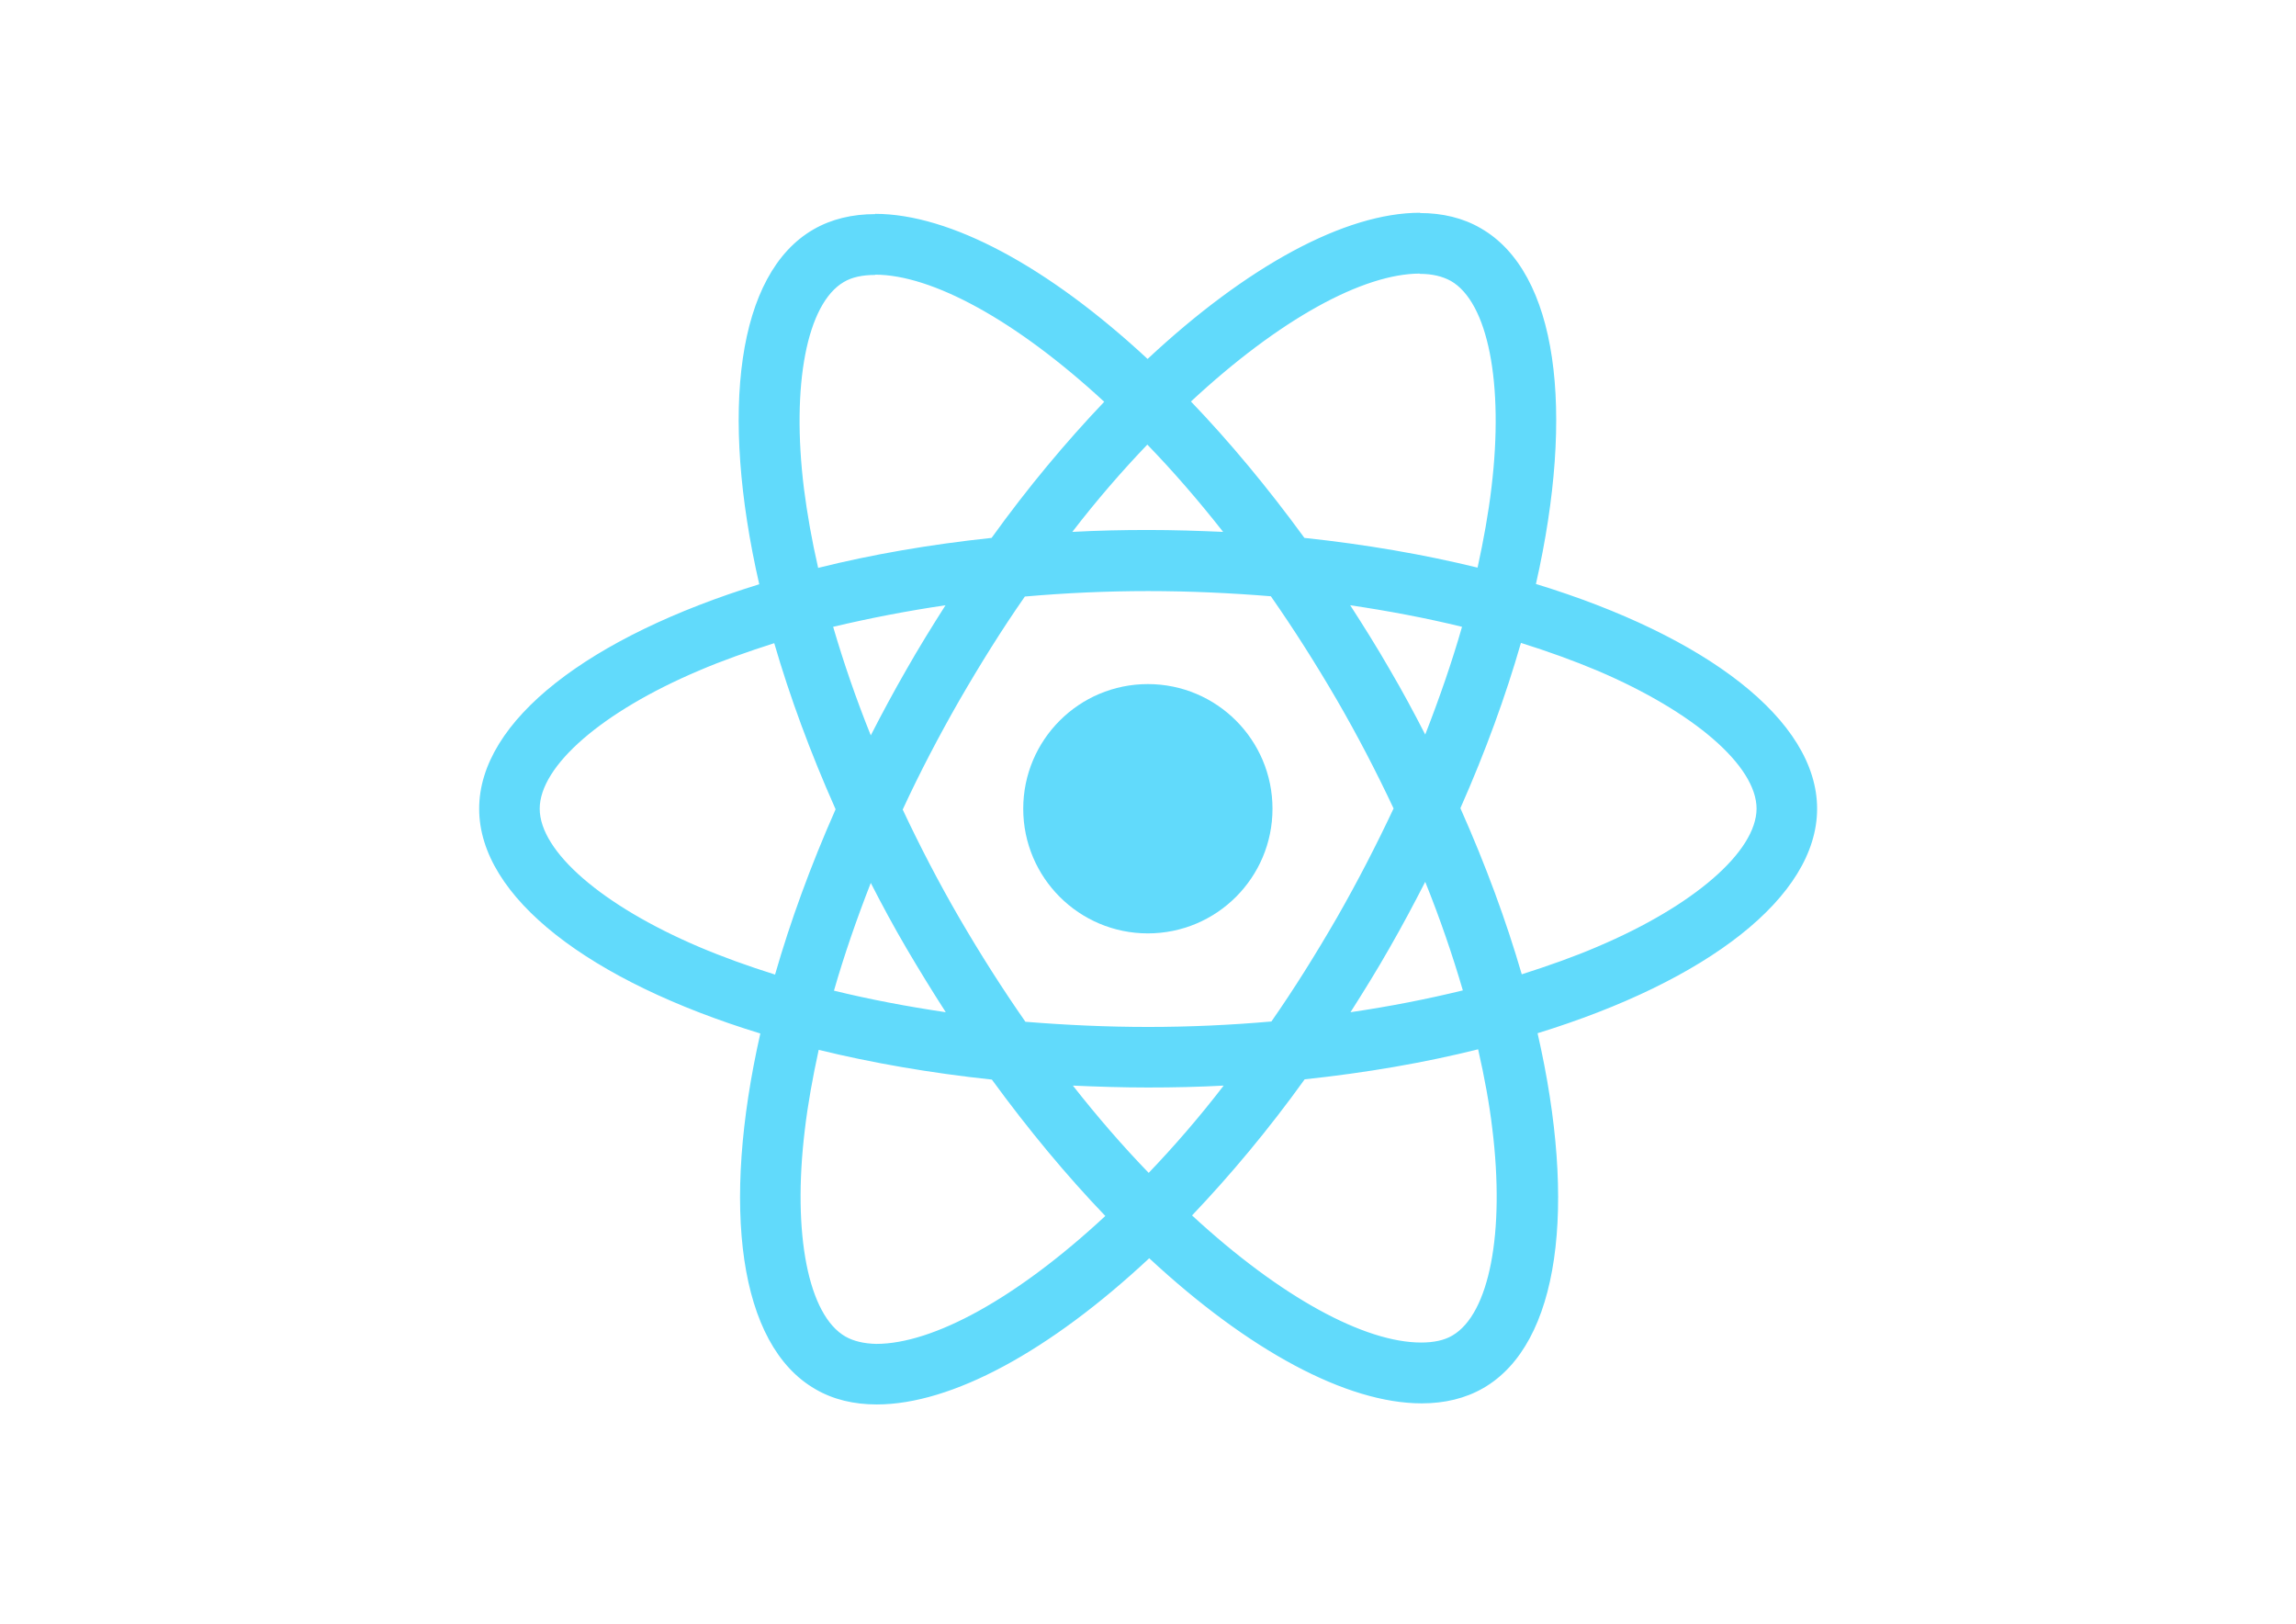
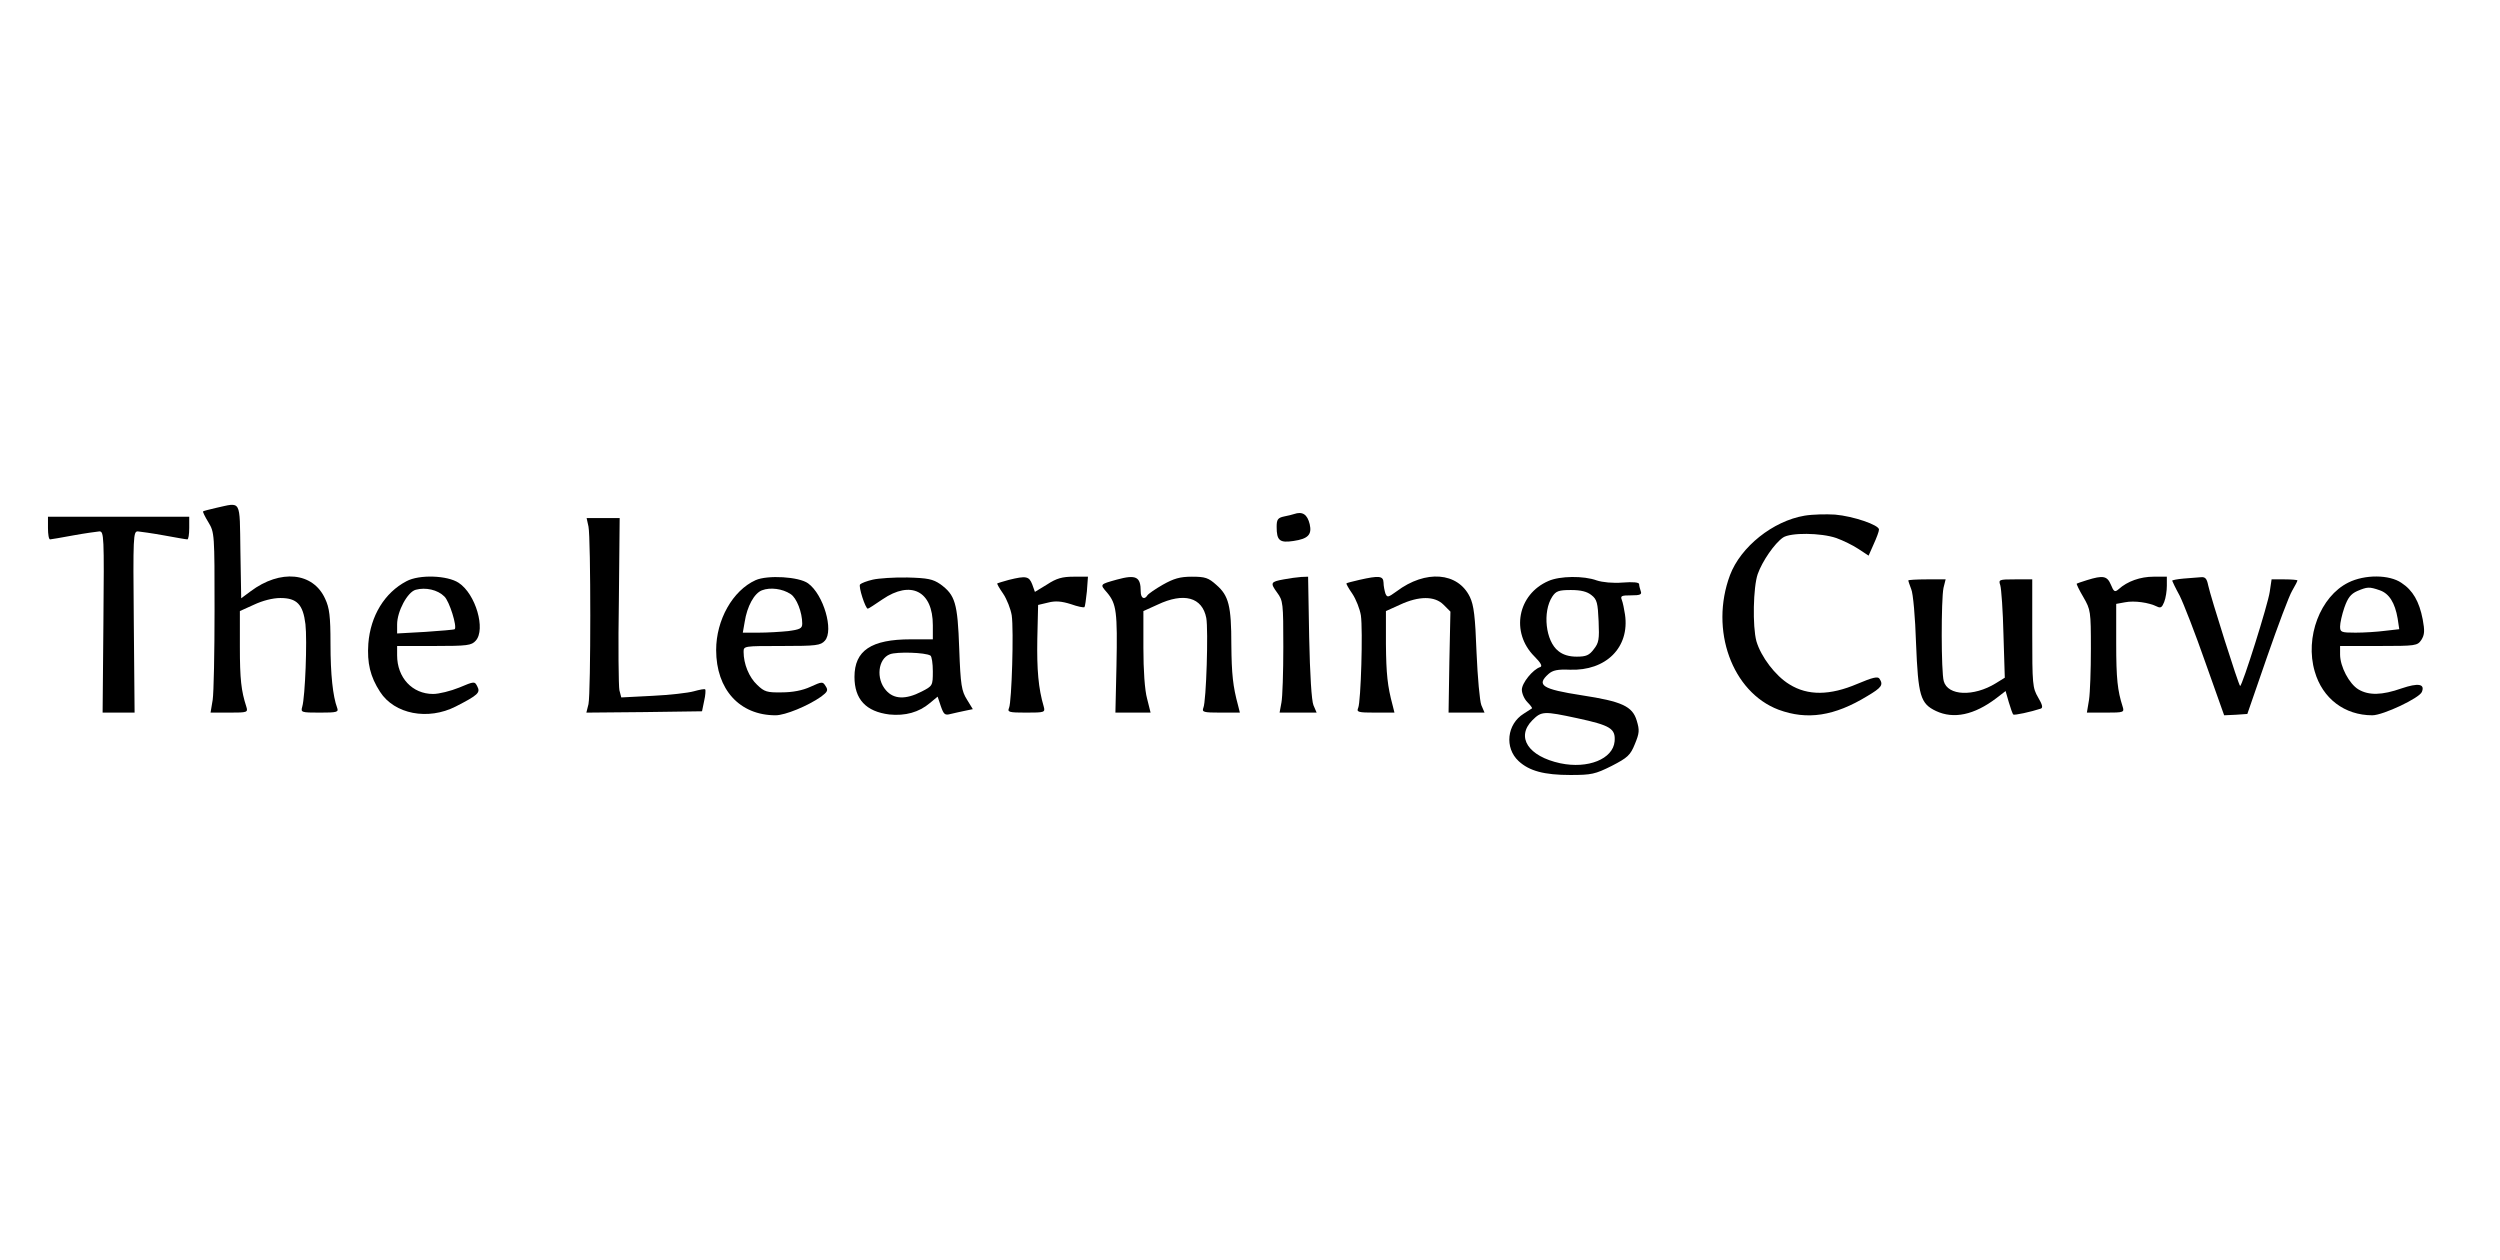
- <svg xmlns="http://www.w3.org/2000/svg" viewBox="0 0 841.9 595.3">
-   <g fill="#61DAFB">
-     <path d="M666.3 296.5c0-32.5-40.7-63.3-103.1-82.4 14.4-63.6 8-114.2-20.2-130.4-6.5-3.8-14.1-5.6-22.4-5.6v22.3c4.6 0 8.3.9 11.4 2.6 13.6 7.8 19.5 37.5 14.9 75.7-1.1 9.4-2.9 19.3-5.1 29.4-19.6-4.8-41-8.5-63.5-10.9-13.5-18.5-27.5-35.3-41.6-50 32.6-30.3 63.2-46.9 84-46.9V78c-27.5 0-63.5 19.6-99.9 53.6-36.4-33.8-72.4-53.2-99.9-53.2v22.3c20.7 0 51.4 16.5 84 46.6-14 14.7-28 31.4-41.3 49.9-22.6 2.4-44 6.1-63.6 11-2.3-10-4-19.7-5.2-29-4.7-38.2 1.1-67.9 14.6-75.8 3-1.8 6.9-2.6 11.5-2.6V78.5c-8.4 0-16 1.8-22.6 5.6-28.1 16.2-34.4 66.7-19.9 130.1-62.2 19.2-102.7 49.9-102.7 82.3 0 32.5 40.7 63.3 103.1 82.4-14.4 63.6-8 114.2 20.2 130.4 6.5 3.8 14.1 5.6 22.5 5.6 27.5 0 63.5-19.6 99.9-53.6 36.4 33.8 72.4 53.2 99.9 53.2 8.4 0 16-1.8 22.6-5.6 28.1-16.2 34.4-66.7 19.9-130.1 62-19.1 102.5-49.9 102.5-82.3zm-130.2-66.7c-3.7 12.9-8.3 26.2-13.5 39.5-4.1-8-8.4-16-13.1-24-4.6-8-9.5-15.8-14.4-23.4 14.2 2.1 27.9 4.7 41 7.9zm-45.8 106.5c-7.8 13.5-15.8 26.3-24.1 38.2-14.9 1.3-30 2-45.2 2-15.1 0-30.2-.7-45-1.9-8.3-11.9-16.4-24.6-24.2-38-7.6-13.1-14.5-26.4-20.8-39.8 6.2-13.4 13.2-26.8 20.7-39.9 7.8-13.5 15.8-26.3 24.1-38.2 14.9-1.3 30-2 45.2-2 15.1 0 30.2.7 45 1.9 8.3 11.9 16.4 24.6 24.2 38 7.6 13.1 14.5 26.4 20.8 39.8-6.3 13.4-13.2 26.8-20.7 39.9zm32.3-13c5.4 13.4 10 26.8 13.8 39.8-13.1 3.2-26.9 5.9-41.2 8 4.9-7.7 9.8-15.6 14.4-23.7 4.6-8 8.9-16.1 13-24.1zM421.2 430c-9.3-9.6-18.6-20.3-27.8-32 9 .4 18.2.7 27.5.7 9.4 0 18.7-.2 27.8-.7-9 11.7-18.3 22.4-27.5 32zm-74.4-58.9c-14.2-2.1-27.9-4.7-41-7.9 3.7-12.9 8.3-26.2 13.5-39.5 4.1 8 8.4 16 13.1 24 4.7 8 9.5 15.8 14.4 23.4zM420.7 163c9.3 9.6 18.6 20.3 27.8 32-9-.4-18.2-.7-27.5-.7-9.4 0-18.7.2-27.8.7 9-11.7 18.3-22.4 27.5-32zm-74 58.9c-4.9 7.7-9.8 15.6-14.4 23.7-4.6 8-8.9 16-13 24-5.4-13.4-10-26.8-13.8-39.8 13.1-3.1 26.9-5.8 41.2-7.9zm-90.5 125.2c-35.4-15.1-58.3-34.9-58.3-50.6 0-15.7 22.9-35.6 58.3-50.6 8.6-3.7 18-7 27.7-10.1 5.7 19.6 13.2 40 22.5 60.9-9.2 20.8-16.6 41.1-22.2 60.6-9.9-3.1-19.3-6.5-28-10.2zM310 490c-13.6-7.8-19.5-37.5-14.9-75.7 1.1-9.4 2.9-19.3 5.1-29.4 19.6 4.8 41 8.5 63.5 10.9 13.5 18.5 27.5 35.3 41.6 50-32.6 30.3-63.2 46.9-84 46.9-4.5-.1-8.3-1-11.3-2.7zm237.2-76.2c4.7 38.2-1.1 67.9-14.6 75.8-3 1.8-6.9 2.6-11.5 2.6-20.7 0-51.4-16.5-84-46.6 14-14.7 28-31.4 41.3-49.9 22.6-2.4 44-6.1 63.6-11 2.3 10.1 4.1 19.8 5.2 29.1zm38.5-66.7c-8.6 3.7-18 7-27.7 10.1-5.7-19.6-13.2-40-22.5-60.9 9.2-20.8 16.6-41.1 22.2-60.6 9.9 3.1 19.3 6.5 28.1 10.2 35.4 15.1 58.3 34.9 58.3 50.6-.1 15.7-23 35.6-58.4 50.6zM320.8 78.4z" />
-     <circle cx="420.9" cy="296.5" r="45.7" />
-     <path d="M520.5 78.1z" />
+ <svg xmlns="http://www.w3.org/2000/svg" version="1.0" width="250pt" height="126pt" viewBox="0 0 938 126" preserveAspectRatio="xMidYMid meet">
+   <g transform="translate(0,126) scale(0.1,-0.1)" fill="#000000" stroke="none">
+     <path d="M810 1088 c-25 -6 -46 -11 -48 -13 -2 -1 7 -20 20 -41 23 -38 23 -45 23 -329 0 -159 -3 -311 -7 -337 l-8 -48 71 0 c68 0 70 1 63 23 -19 59 -24 102 -24 225 l0 133 53 24 c32 15 70 25 99 25 62 0 85 -24 94 -98 7 -60 -1 -273 -12 -310 -6 -21 -4 -22 66 -22 65 0 71 2 65 18 -16 43 -25 124 -25 241 0 103 -4 134 -20 168 -45 100 -168 112 -280 28 l-35 -26 -3 176 c-3 199 5 184 -92 163z" />
+     <path d="M4855 1065 c-5 -2 -22 -6 -37 -9 -24 -5 -28 -12 -28 -39 0 -51 11 -61 63 -53 55 8 70 24 61 63 -9 37 -27 49 -59 38z" />
+     <path d="M6771 1059 c-119 -20 -240 -117 -280 -223 -77 -206 8 -439 182 -505 108 -40 210 -24 333 51 54 32 61 42 46 65 -6 10 -26 5 -83 -19 -103 -44 -186 -45 -255 -2 -53 32 -107 104 -124 162 -15 56 -12 203 5 252 17 48 63 115 95 137 28 19 142 18 200 -2 25 -9 62 -27 83 -41 l38 -25 19 43 c11 24 20 48 20 55 0 17 -96 50 -165 56 -33 2 -84 1 -114 -4z" />
+     <path d="M180 1013 c0 -24 3 -43 8 -43 4 0 43 7 87 15 44 8 88 14 98 15 17 0 18 -17 15 -340 l-3 -340 60 0 60 0 -3 340 c-3 323 -2 340 15 340 10 -1 54 -7 98 -15 44 -8 83 -15 88 -15 4 0 7 19 7 43 l0 42 -265 0 -265 0 0 -42z" />
+     <path d="M2208 1018 c9 -43 9 -623 0 -666 l-8 -32 217 2 217 3 8 39 c5 21 6 41 4 43 -2 3 -21 -1 -43 -7 -21 -6 -91 -14 -155 -17 l-117 -6 -7 27 c-3 14 -5 166 -2 336 l3 310 -62 0 -62 0 7 -32z" />
+     <path d="M1525 813 c-82 -43 -135 -130 -143 -234 -5 -73 7 -124 44 -181 54 -84 180 -108 284 -55 84 43 93 52 81 75 -10 20 -11 20 -68 -4 -32 -13 -76 -24 -98 -24 -78 0 -135 61 -135 145 l0 35 138 0 c126 0 141 2 157 20 38 42 0 175 -64 217 -42 28 -148 32 -196 6z m142 -57 c19 -17 49 -114 39 -123 -2 -2 -51 -6 -109 -10 l-107 -6 0 34 c0 49 39 122 70 130 37 10 82 0 107 -25z" />
+     <path d="M2835 817 c-86 -39 -148 -149 -148 -262 0 -148 88 -245 223 -245 36 0 121 35 171 70 24 18 27 24 17 39 -11 18 -13 18 -57 -2 -30 -14 -68 -21 -108 -21 -55 -1 -65 2 -92 28 -31 29 -51 79 -51 124 0 22 1 22 143 22 130 0 146 2 162 20 34 38 -5 173 -63 215 -34 25 -152 32 -197 12z m131 -52 c23 -14 44 -69 44 -111 0 -18 -8 -22 -52 -28 -29 -3 -79 -6 -112 -6 l-59 0 7 40 c9 59 36 108 65 119 31 12 77 6 107 -14z" />
+     <path d="M3275 819 c-22 -5 -43 -13 -48 -18 -7 -7 20 -91 29 -91 3 0 27 16 55 35 107 73 189 31 189 -97 l0 -53 -83 0 c-148 0 -211 -42 -211 -141 0 -84 43 -130 131 -141 59 -6 111 8 152 43 l29 24 12 -36 c11 -31 15 -35 37 -29 14 3 38 9 54 12 l29 6 -22 36 c-20 32 -24 53 -29 191 -6 172 -15 201 -71 242 -28 19 -47 23 -123 25 -49 1 -108 -3 -130 -8z m216 -285 c5 -3 9 -30 9 -59 0 -54 -1 -55 -42 -76 -60 -31 -105 -29 -134 5 -38 43 -30 118 15 135 25 10 133 7 152 -5z" />
+     <path d="M3785 818 c-22 -6 -41 -12 -43 -13 -2 -2 8 -19 22 -39 14 -21 28 -57 32 -81 8 -55 0 -324 -10 -347 -7 -16 -1 -18 64 -18 70 0 72 1 66 23 -20 68 -26 138 -24 253 l3 128 38 9 c27 7 50 5 85 -6 25 -9 49 -14 51 -11 2 2 6 29 9 59 l4 55 -54 0 c-42 0 -64 -6 -99 -29 l-46 -28 -10 28 c-12 31 -23 33 -88 17z" />
+     <path d="M4190 819 c-64 -18 -64 -17 -36 -49 35 -42 39 -72 35 -274 l-4 -176 66 0 66 0 -13 52 c-9 32 -14 107 -14 191 l0 138 53 24 c99 47 168 28 183 -50 8 -44 0 -313 -11 -337 -6 -16 0 -18 65 -18 l72 0 -7 28 c-19 70 -24 116 -25 227 0 146 -10 184 -56 224 -30 27 -42 31 -92 31 -45 0 -68 -7 -109 -30 -28 -16 -54 -34 -58 -40 -11 -18 -25 -11 -25 14 0 56 -17 65 -90 45z" />
+     <path d="M4817 820 c-50 -9 -52 -13 -25 -50 22 -30 23 -39 23 -203 0 -95 -3 -189 -7 -209 l-7 -38 69 0 70 0 -12 28 c-7 17 -13 113 -16 255 l-4 227 -26 -1 c-15 -1 -44 -5 -65 -9z" />
+     <path d="M5100 818 c-25 -6 -46 -11 -48 -13 -2 -1 8 -19 22 -39 14 -21 28 -57 32 -81 8 -55 0 -324 -10 -347 -7 -16 -1 -18 64 -18 l72 0 -7 28 c-19 71 -24 116 -25 230 l0 123 53 24 c71 33 130 33 163 0 l26 -26 -4 -189 -3 -190 67 0 68 0 -12 28 c-6 15 -14 104 -18 197 -5 135 -10 178 -25 209 -45 93 -166 103 -275 21 -32 -23 -35 -24 -42 -8 -3 10 -7 28 -7 41 -1 25 -16 27 -91 10z" />
+     <path d="M5810 814 c-116 -50 -143 -193 -53 -283 24 -24 31 -37 22 -40 -28 -9 -69 -60 -69 -85 0 -14 9 -35 21 -47 11 -11 19 -22 17 -23 -1 -1 -16 -10 -31 -20 -63 -39 -73 -128 -19 -178 40 -37 96 -52 194 -52 79 0 93 3 155 34 60 31 70 40 87 82 17 41 18 52 7 88 -16 54 -56 72 -206 95 -149 23 -172 38 -125 80 16 14 34 18 80 16 136 -5 225 84 207 207 -3 20 -8 45 -12 55 -6 15 -1 17 35 17 34 0 41 3 36 16 -3 9 -6 20 -6 26 0 7 -23 9 -62 6 -36 -3 -76 1 -97 8 -49 18 -138 17 -181 -2z m161 -53 c21 -16 24 -30 27 -98 3 -68 1 -81 -18 -105 -17 -23 -29 -28 -64 -28 -29 0 -52 7 -69 21 -48 37 -60 147 -23 204 14 21 24 25 70 25 38 0 61 -6 77 -19z m-53 -462 c125 -27 144 -39 140 -87 -6 -66 -100 -104 -204 -82 -120 26 -167 98 -105 161 35 35 43 35 169 8z" />
+     <path d="M7830 817 c-19 -6 -37 -12 -38 -13 -2 -1 9 -24 25 -51 27 -47 28 -52 28 -193 0 -80 -3 -166 -7 -192 l-8 -48 71 0 c68 0 70 1 63 23 -19 60 -24 103 -24 238 l0 147 33 6 c35 7 90 -1 120 -16 14 -7 19 -3 27 17 6 15 10 42 10 61 l0 34 -50 0 c-49 0 -98 -17 -131 -47 -14 -12 -18 -10 -29 17 -14 33 -29 36 -90 17z" />
+     <path d="M8193 823 c-24 -2 -43 -6 -43 -8 0 -1 12 -27 28 -56 15 -30 59 -143 97 -252 l70 -197 44 2 43 3 74 214 c41 118 83 230 94 248 11 19 20 36 20 39 0 2 -22 4 -49 4 l-48 0 -7 -47 c-6 -45 -103 -353 -111 -353 -5 0 -111 335 -120 378 -5 25 -11 32 -28 30 -12 -1 -41 -3 -64 -5z" />
+     <path d="M8811 808 c-105 -52 -164 -205 -126 -334 29 -101 112 -164 216 -164 40 0 178 65 186 88 12 30 -14 34 -76 13 -74 -26 -123 -27 -162 -4 -35 21 -69 86 -69 131 l0 32 145 0 c140 0 145 1 160 23 12 19 13 34 5 77 -13 67 -37 109 -80 137 -45 31 -137 32 -199 1z m118 -29 c35 -12 57 -47 67 -106 l6 -40 -53 -6 c-30 -4 -80 -7 -111 -7 -54 0 -58 2 -58 23 0 13 7 45 16 71 13 37 24 51 48 62 38 16 45 17 85 3z" />
+     <path d="M7160 816 c0 -3 5 -17 11 -33 7 -15 15 -107 18 -203 8 -197 16 -226 75 -254 66 -31 143 -15 226 48 l35 27 12 -42 c7 -23 14 -44 17 -46 3 -4 67 10 103 22 9 3 6 15 -10 42 -21 36 -22 49 -22 241 l0 202 -64 0 c-61 0 -63 -1 -56 -22 4 -13 10 -96 12 -185 l5 -162 -34 -21 c-83 -51 -180 -47 -195 8 -10 34 -10 306 -1 350 l8 32 -70 0 c-39 0 -70 -2 -70 -4z" />
  </g>
</svg>
